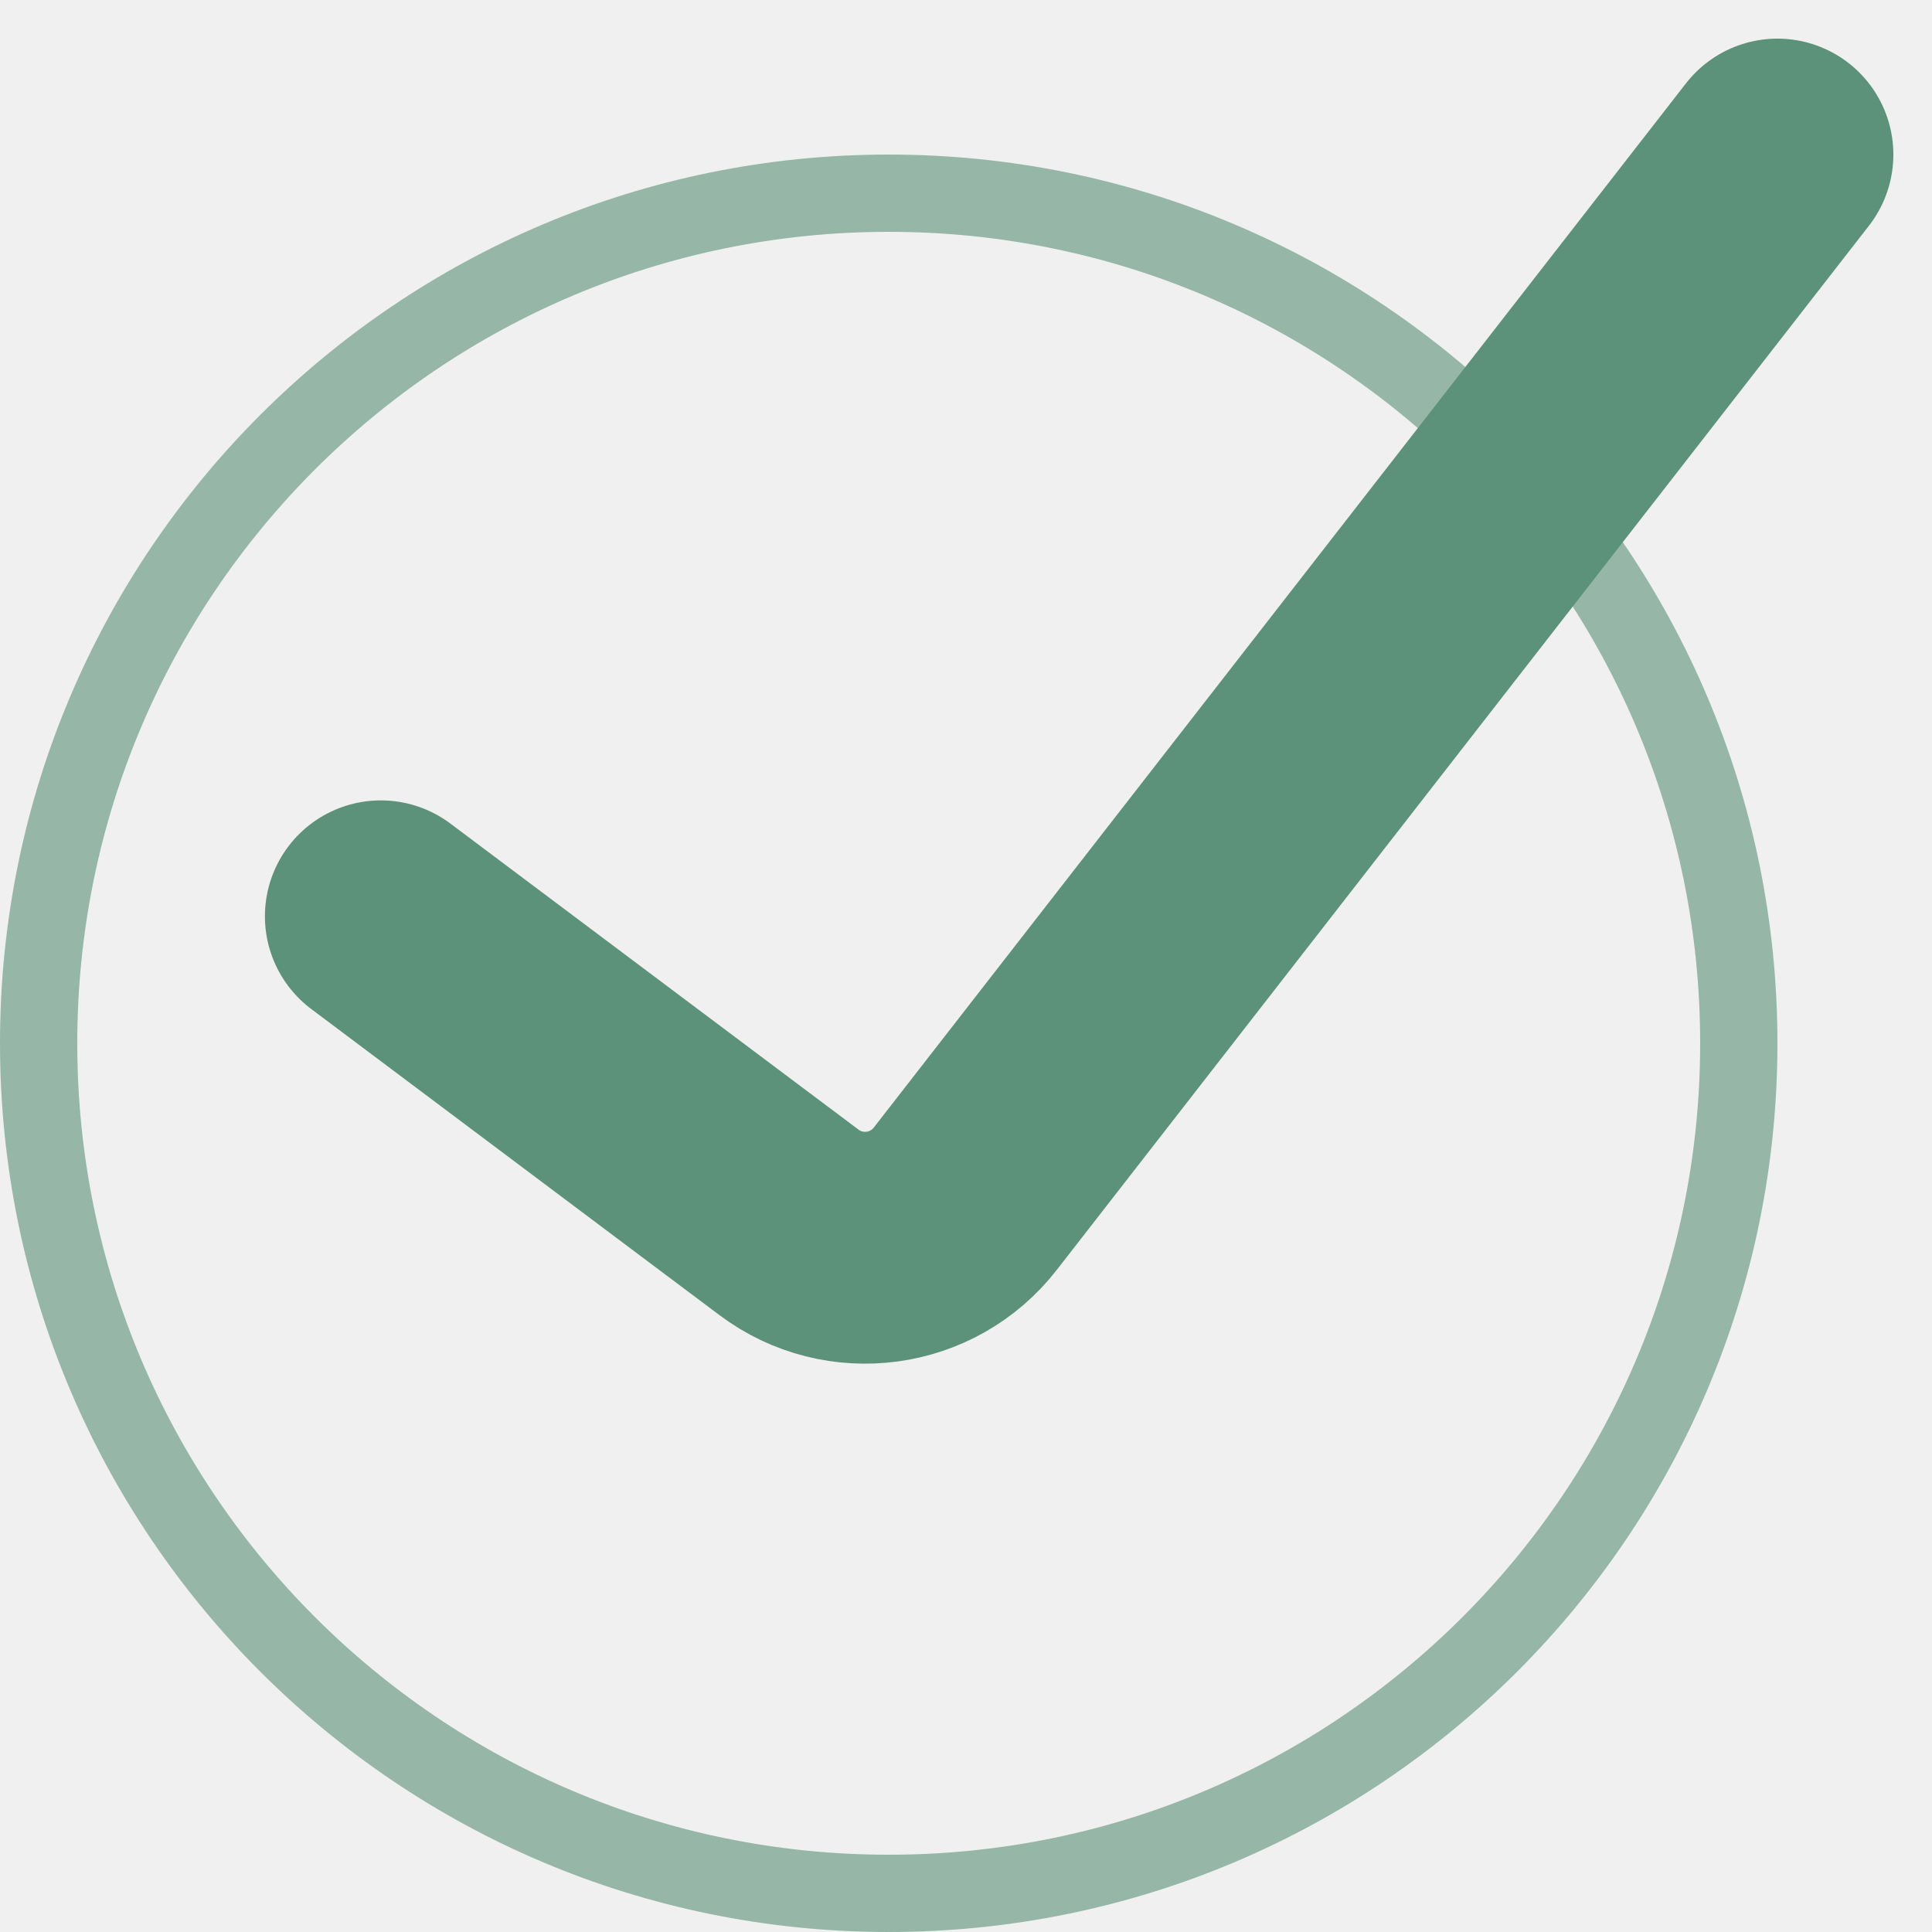
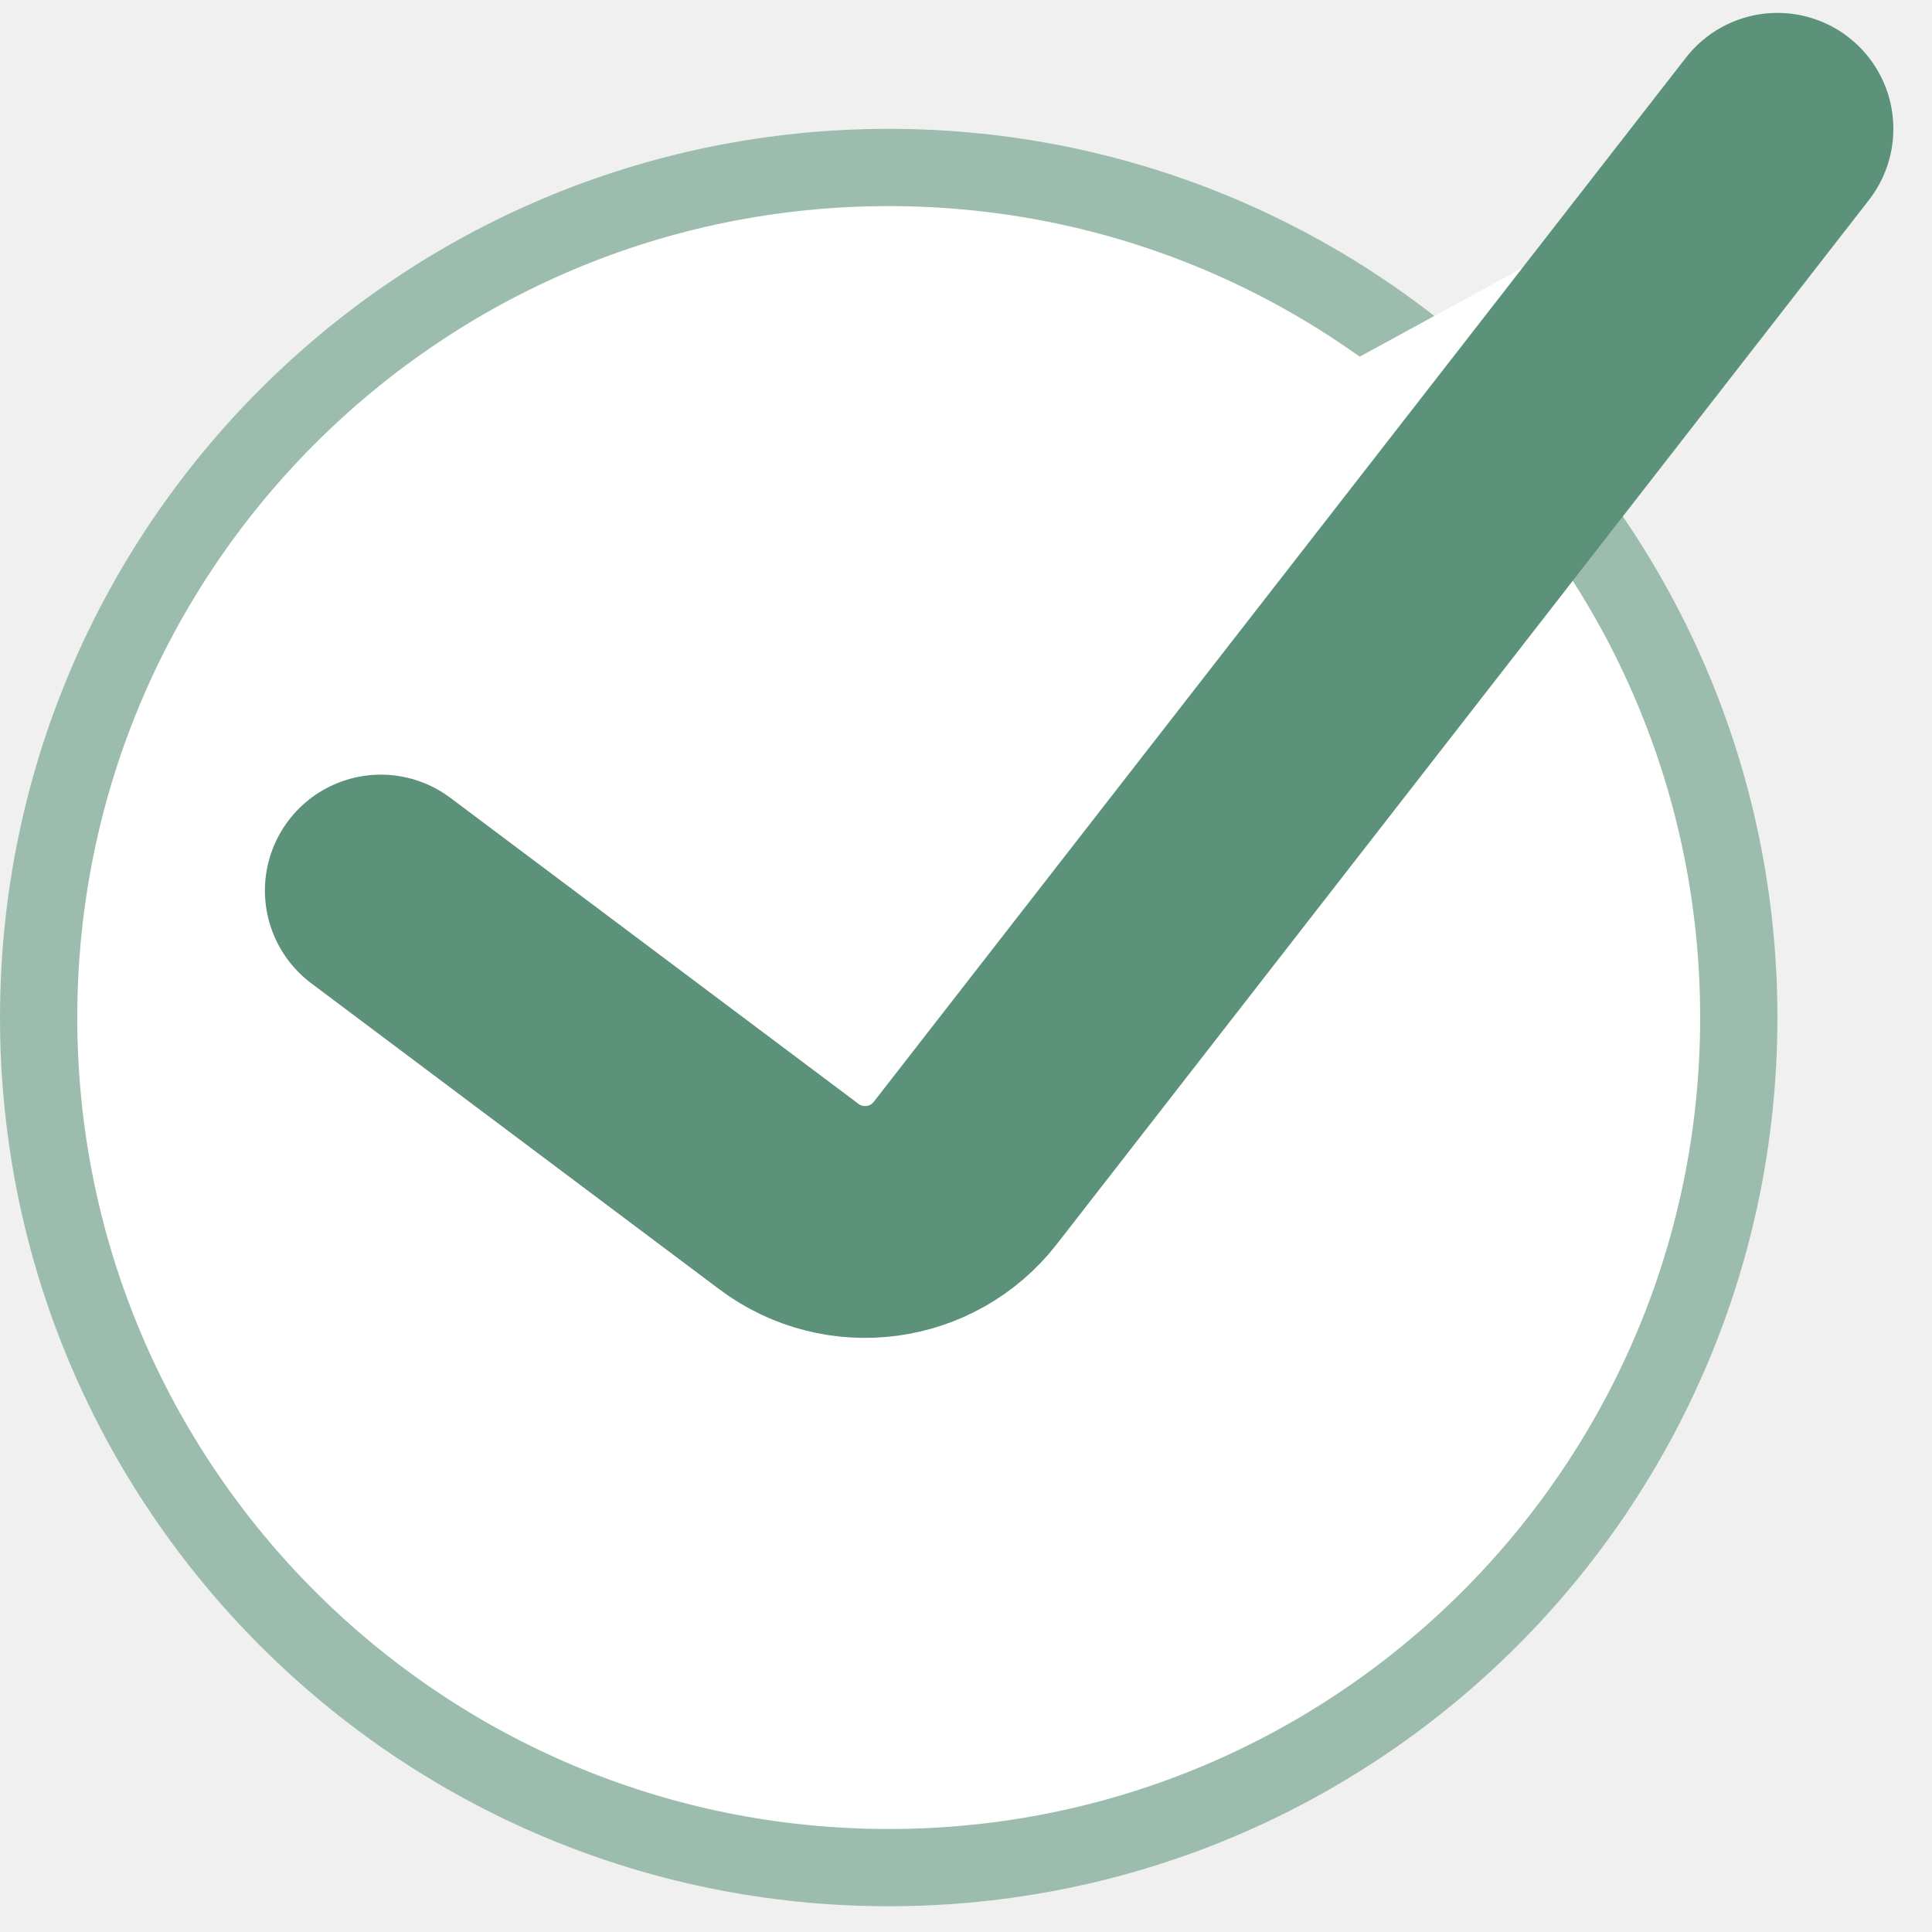
<svg xmlns="http://www.w3.org/2000/svg" width="25" height="25" viewBox="0 0 25 25" fill="none">
-   <path d="M22.5 13.5C22.5 19.575 17.575 24.5 11.5 24.5C5.425 24.5 0.5 19.575 0.5 13.5C0.5 7.425 5.425 2.5 11.5 2.5C17.575 2.5 22.5 7.425 22.5 13.5Z" stroke="#5B9279" stroke-opacity="0.6" />
-   <path d="M4.928 11.857L10.209 15.817C10.925 16.355 11.941 16.219 12.491 15.511L23 2" stroke="#5B9279" stroke-width="3" stroke-linecap="round" />
+   <path d="M11.5 24.667C17.851 24.667 23 19.518 23 13.167C23 6.815 17.851 1.667 11.5 1.667C5.149 1.667 0 6.815 0 13.167C0 19.518 5.149 24.667 11.5 24.667Z" fill="white" />
+   <path d="M22.5 13.167C22.5 19.242 17.575 24.167 11.5 24.167C5.425 24.167 0.5 19.242 0.5 13.167C0.5 7.091 5.425 2.167 11.5 2.167C17.575 2.167 22.5 7.091 22.5 13.167Z" stroke="#5B9279" stroke-opacity="0.6" />
+   <path d="M4.928 11.524L10.209 15.484C10.925 16.021 11.941 15.885 12.491 15.178L23 1.667" fill="white" />
+   <path d="M4.928 11.524L10.209 15.484C10.925 16.021 11.941 15.885 12.491 15.178L23 1.667" stroke="#5B9279" stroke-width="3" stroke-linecap="round" />
</svg>
